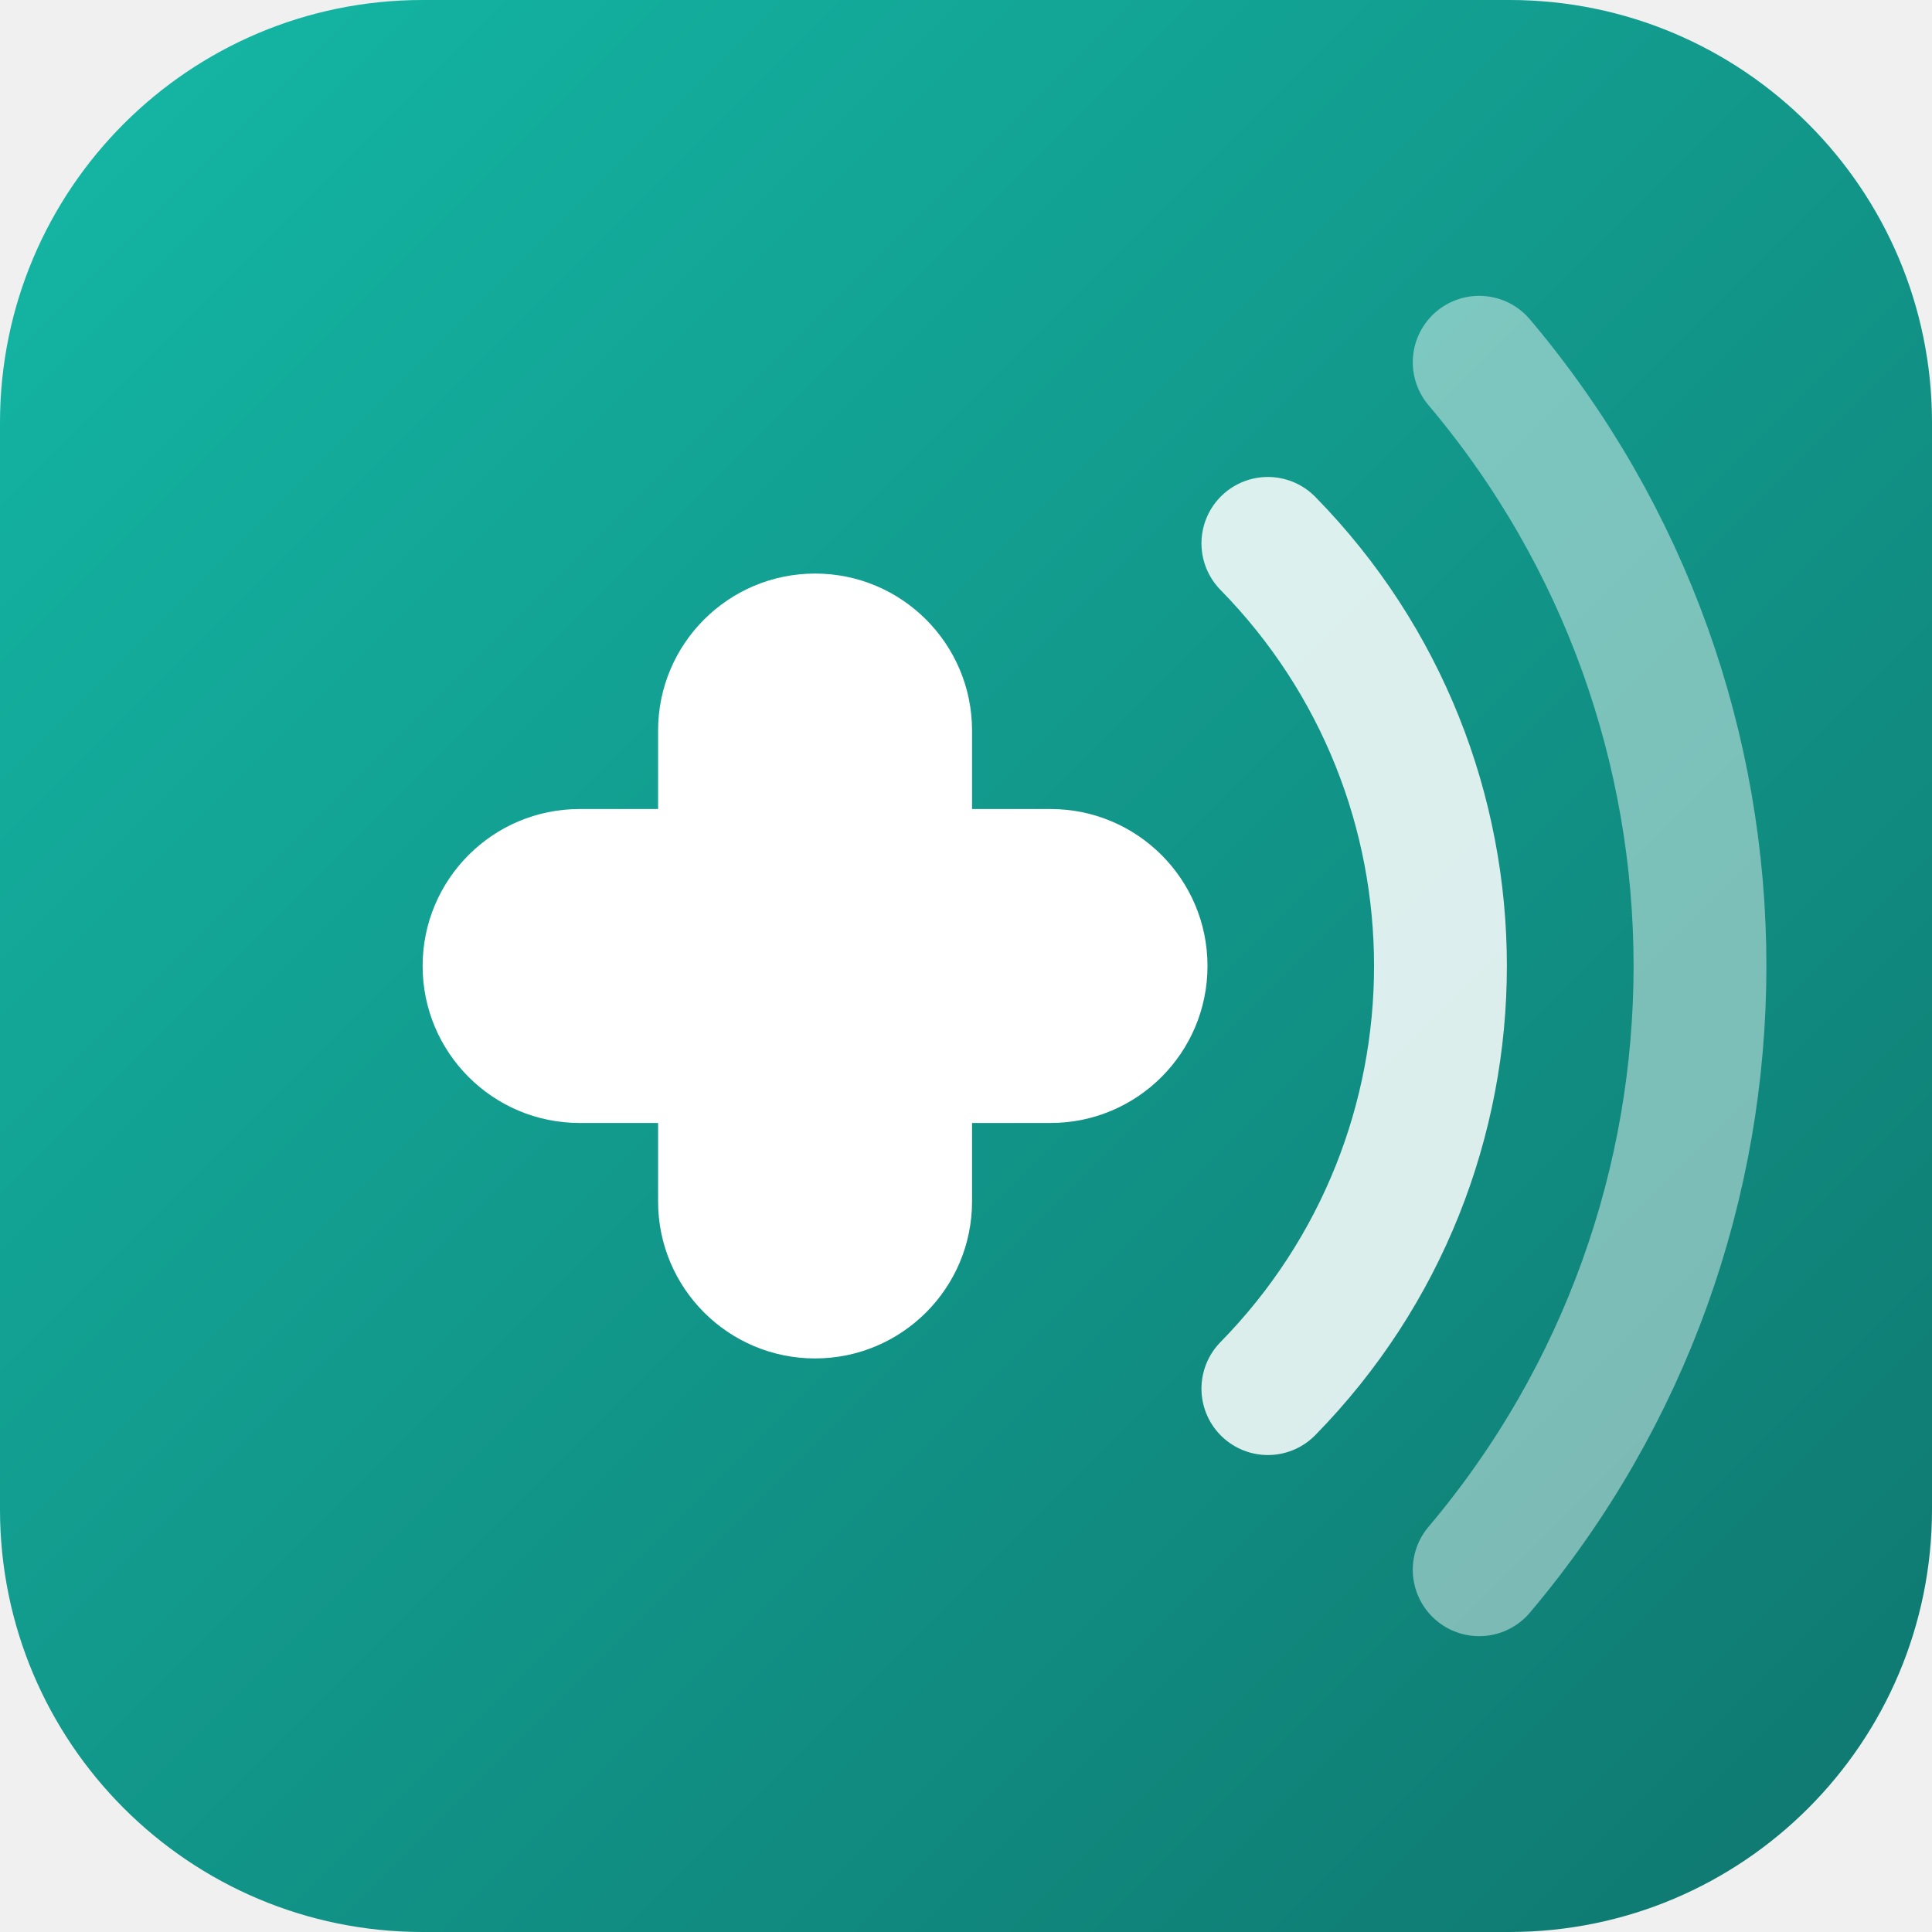
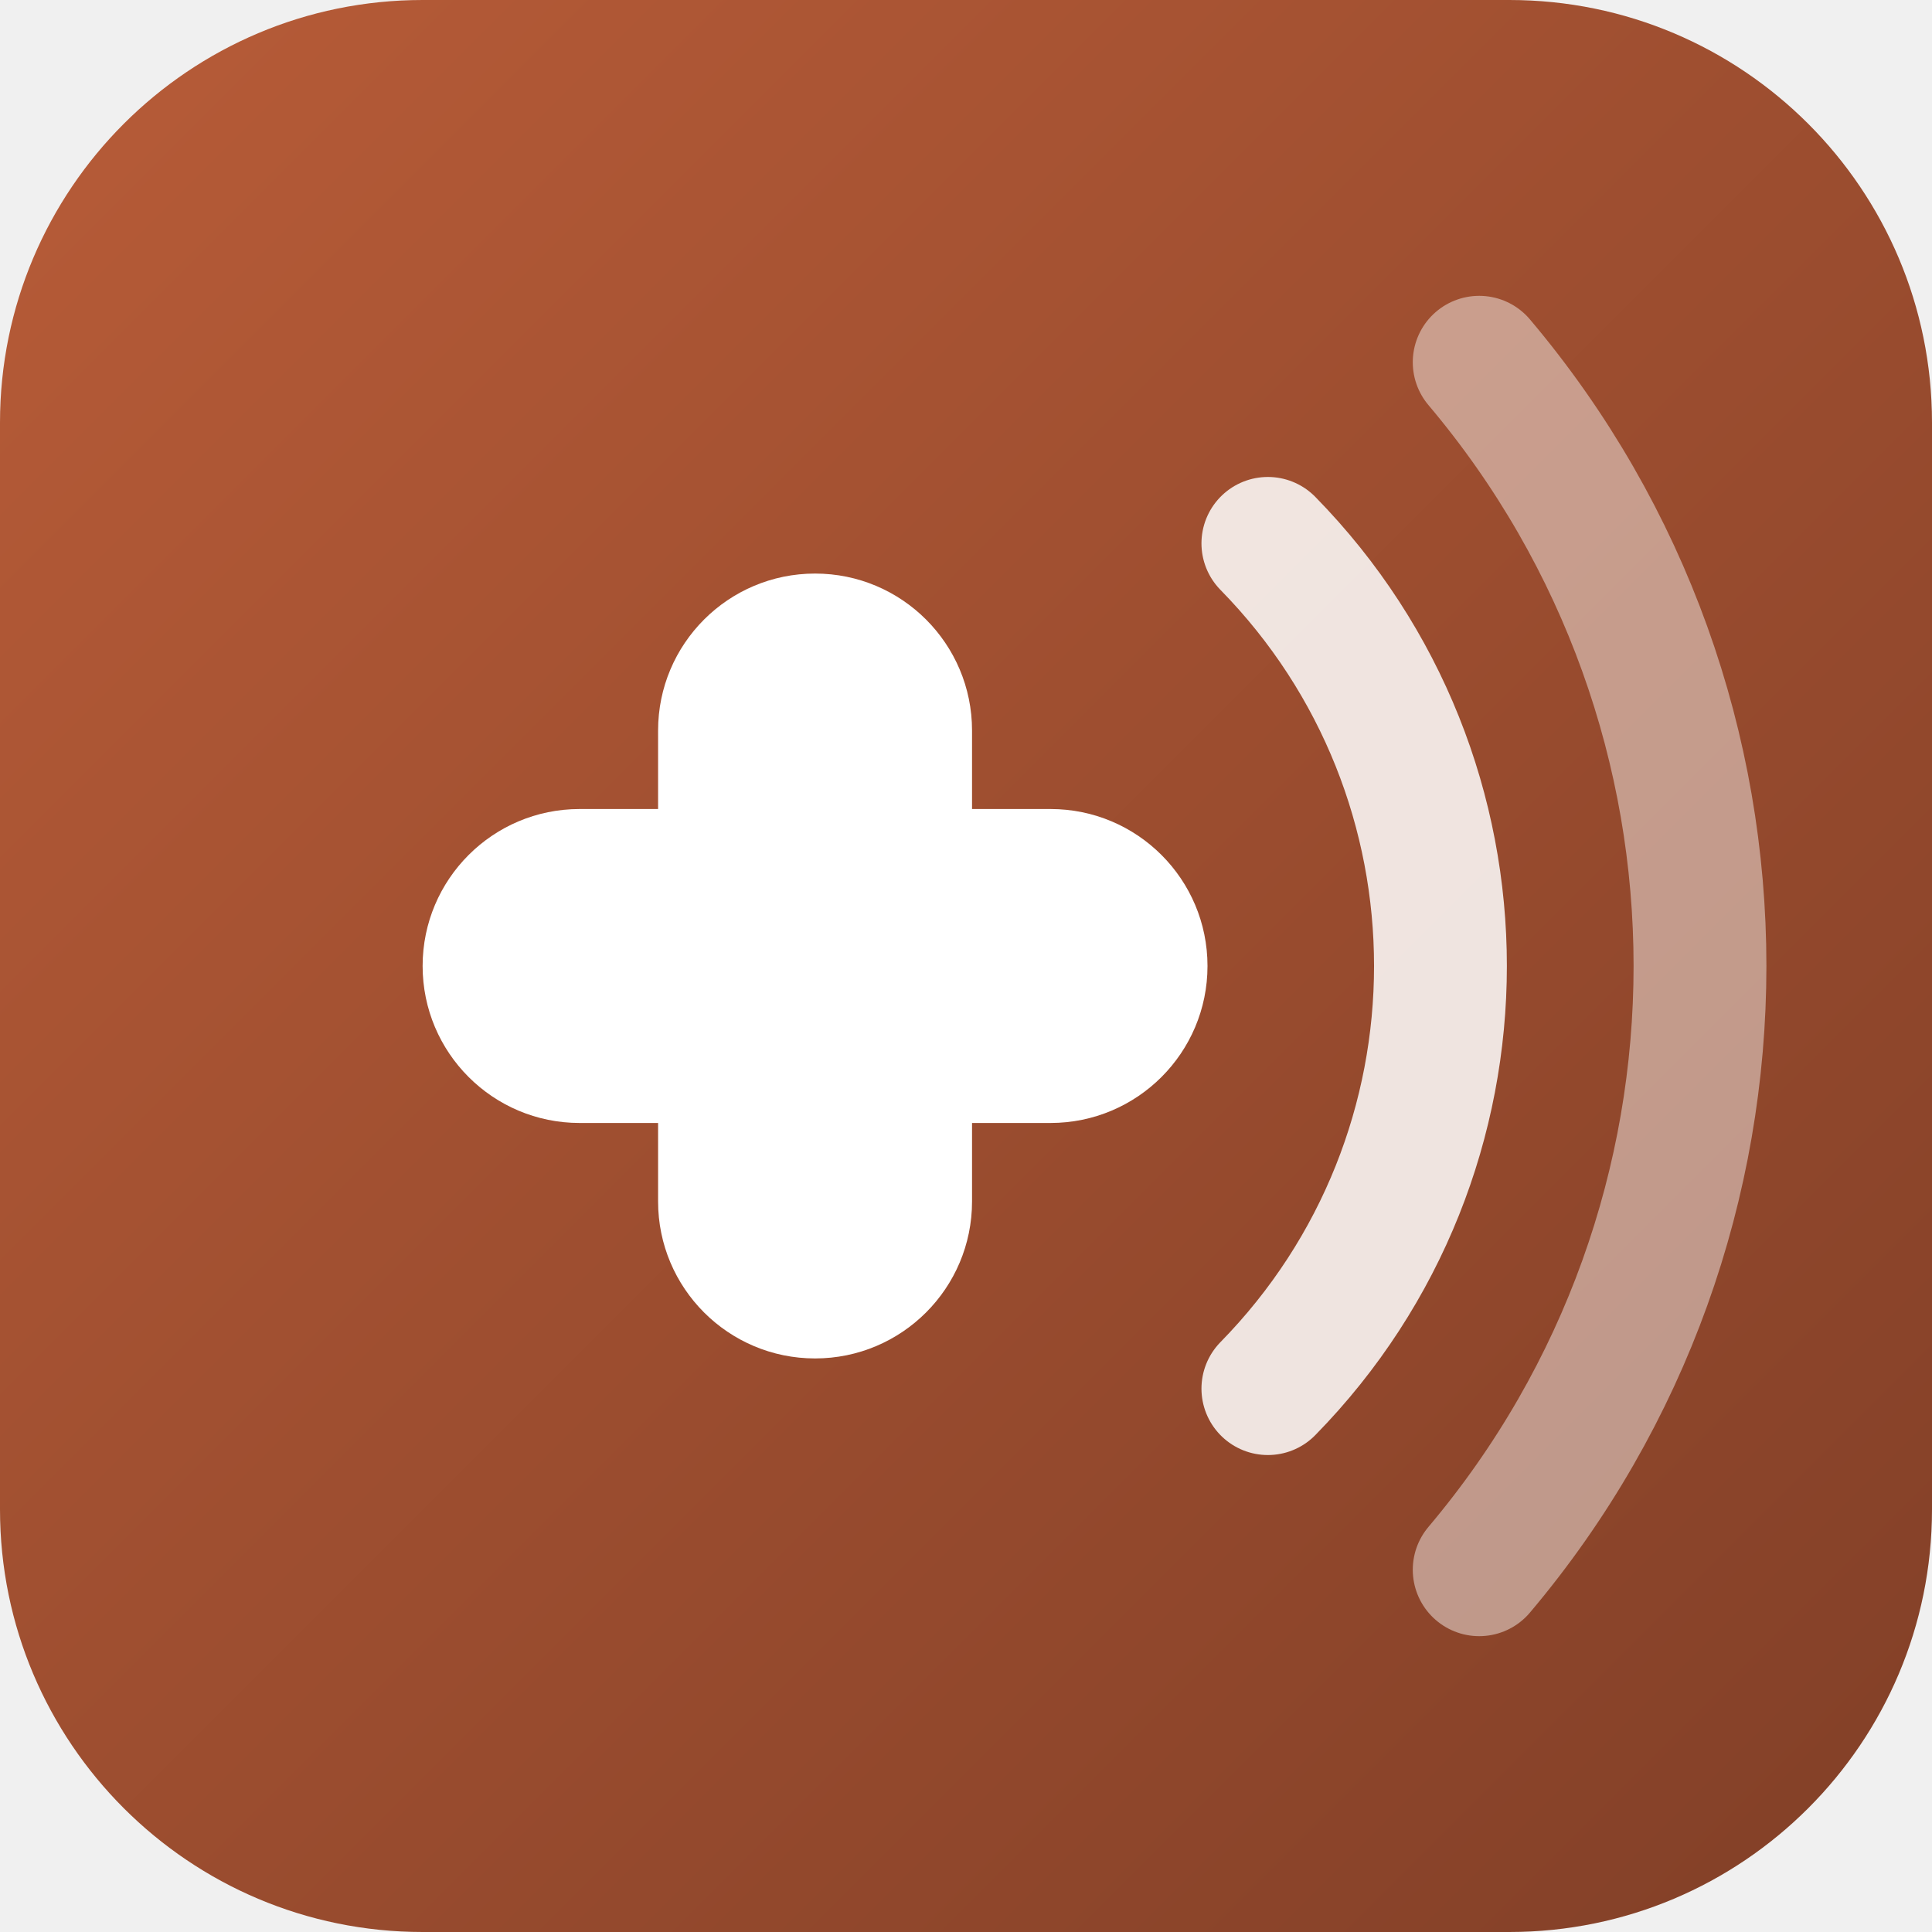
<svg xmlns="http://www.w3.org/2000/svg" viewBox="0 0 32 32" width="32" height="32">
  <defs>
    <linearGradient id="g" x1="0" y1="0" x2="1" y2="1">
-       <stop offset="0" stop-color="#14b8a6" />
-       <stop offset="1" stop-color="#0f766e" />
+       <stop offset="0" stop-color="#B85C38" />
+       <stop offset="1" stop-color="#813F27" />
    </linearGradient>
  </defs>
  <rect width="32" height="32" rx="7" fill="url(#g)" />
  <path d="M21 9a10 10 0 0 1 0 14" stroke="white" stroke-width="2.2" stroke-linecap="round" fill="none" opacity="0.85" />
  <path d="M24.5 6a15.5 15.5 0 0 1 0 20" stroke="white" stroke-width="2.2" stroke-linecap="round" fill="none" opacity="0.45" />
  <rect x="7" y="13.4" width="13" height="5.2" rx="2.6" fill="white" />
  <rect x="10.9" y="9.5" width="5.2" height="13" rx="2.6" fill="white" />
</svg>
